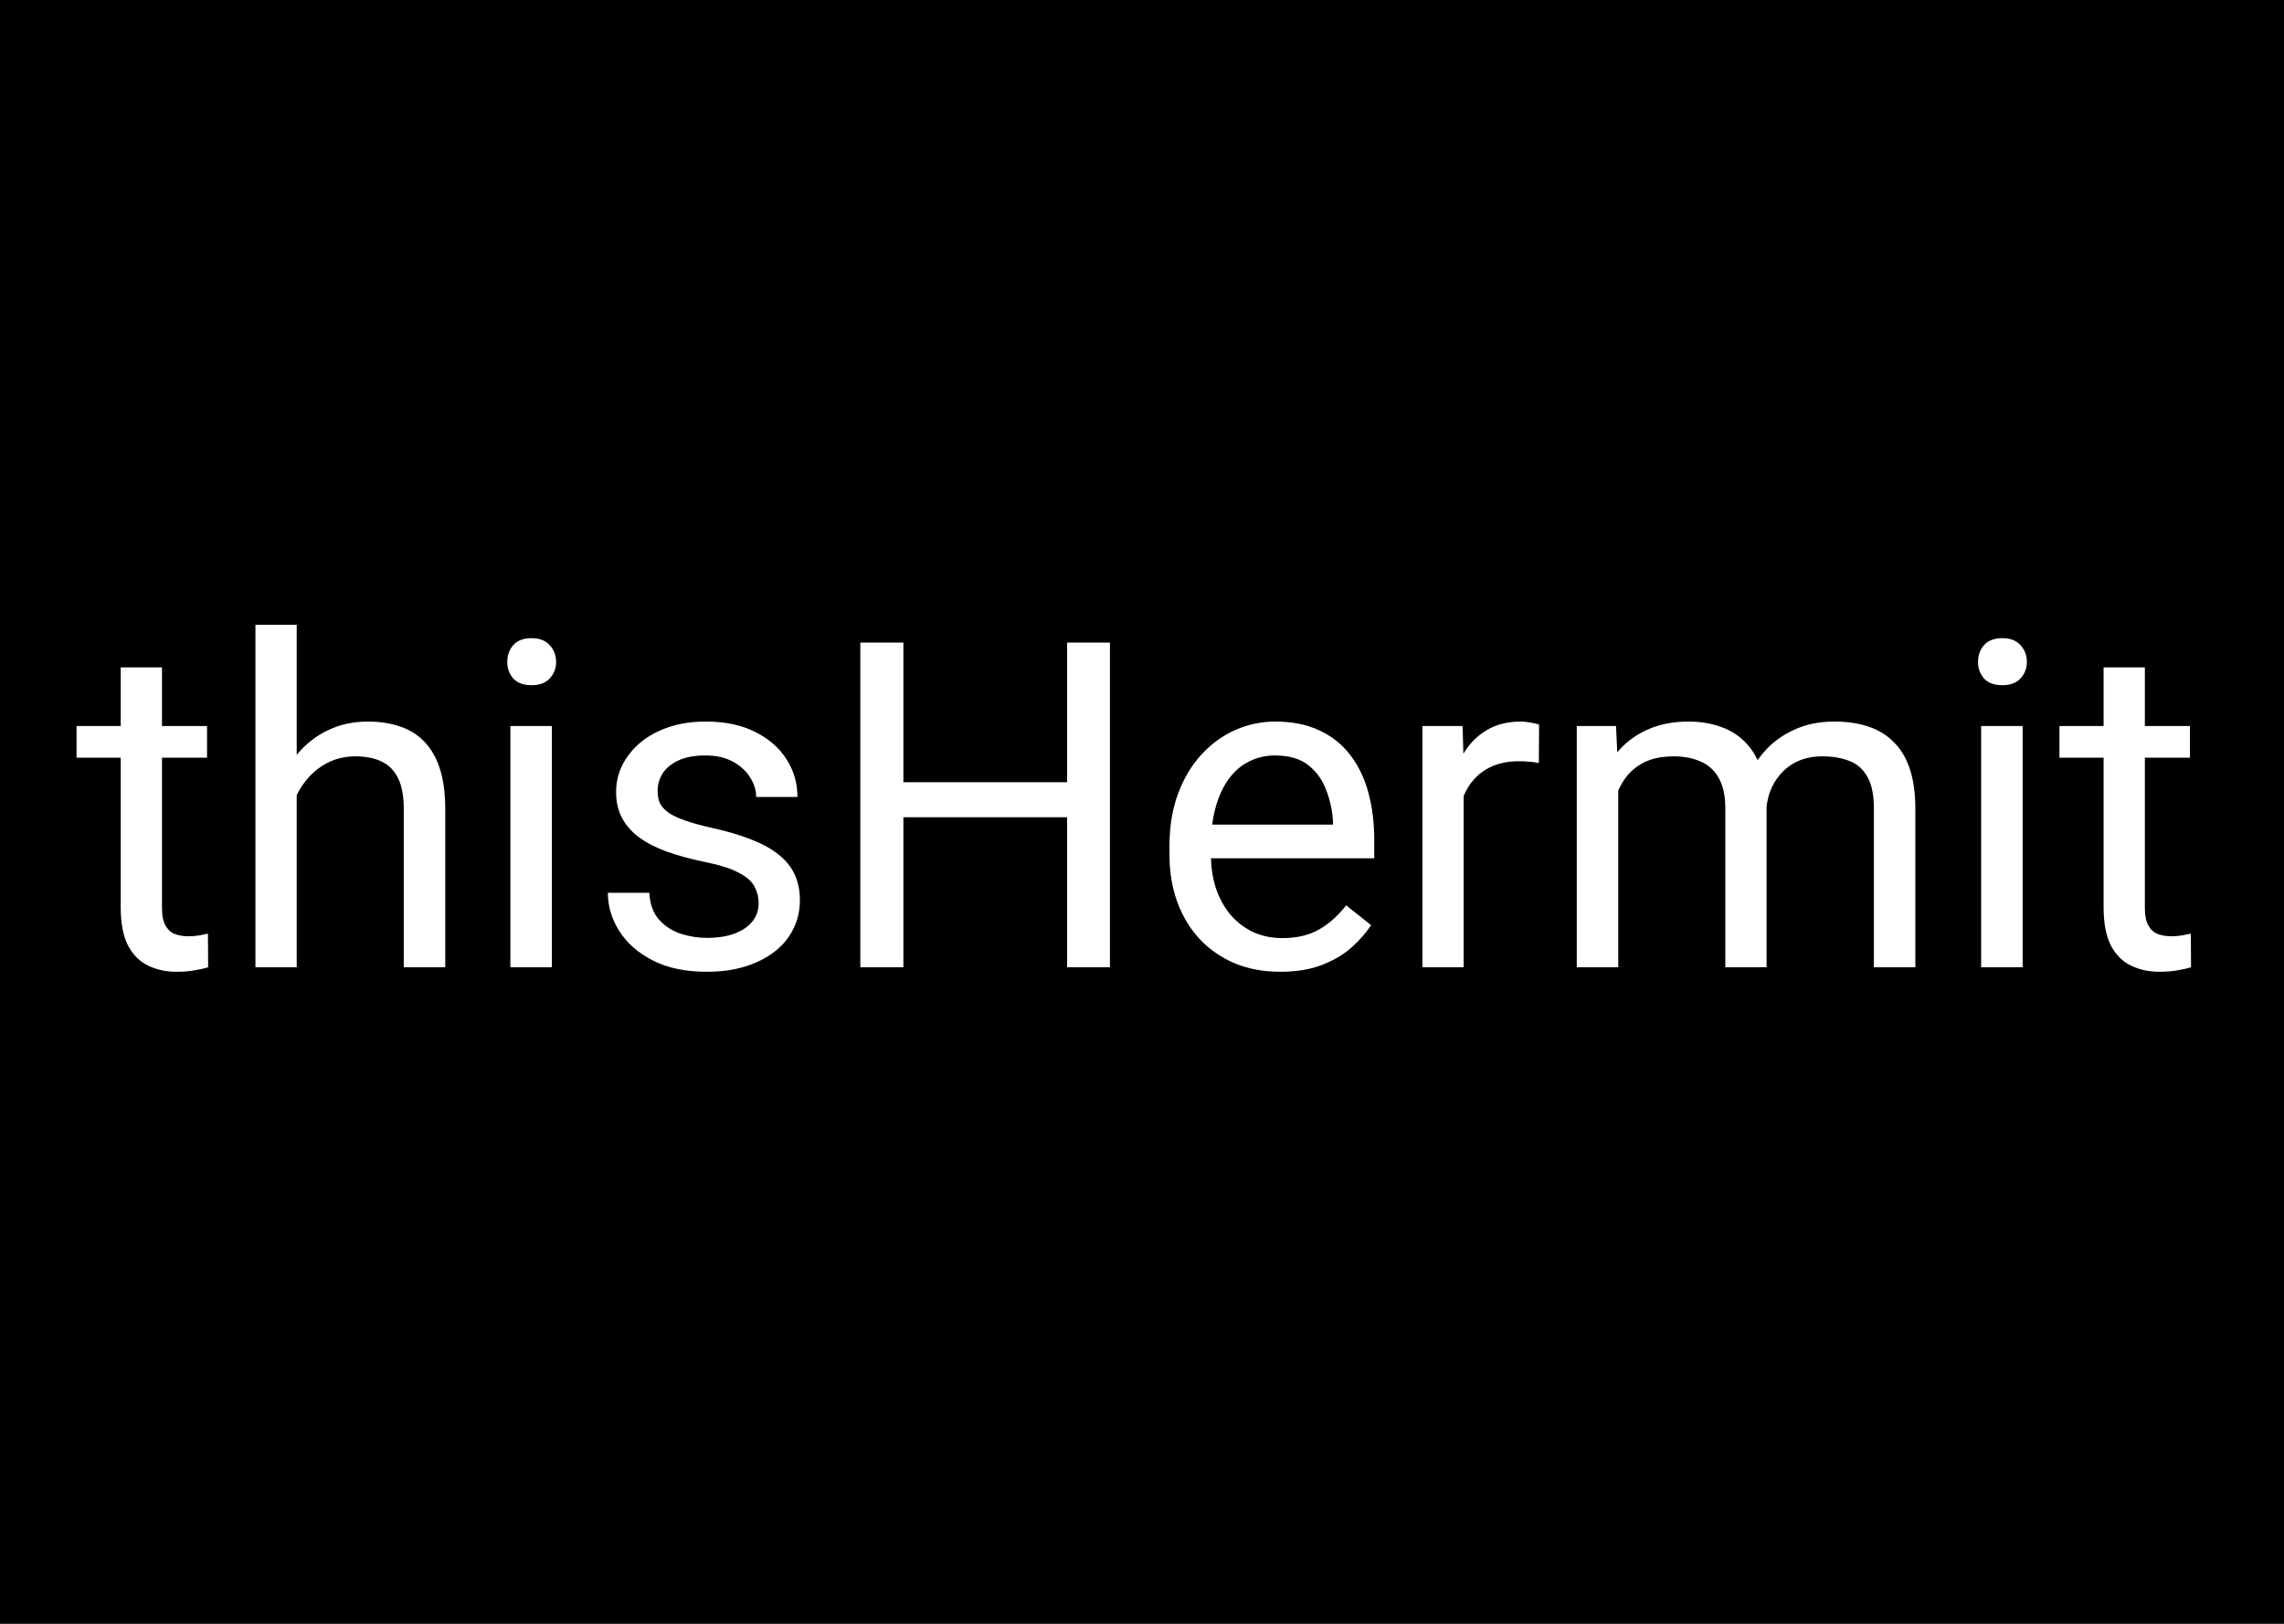
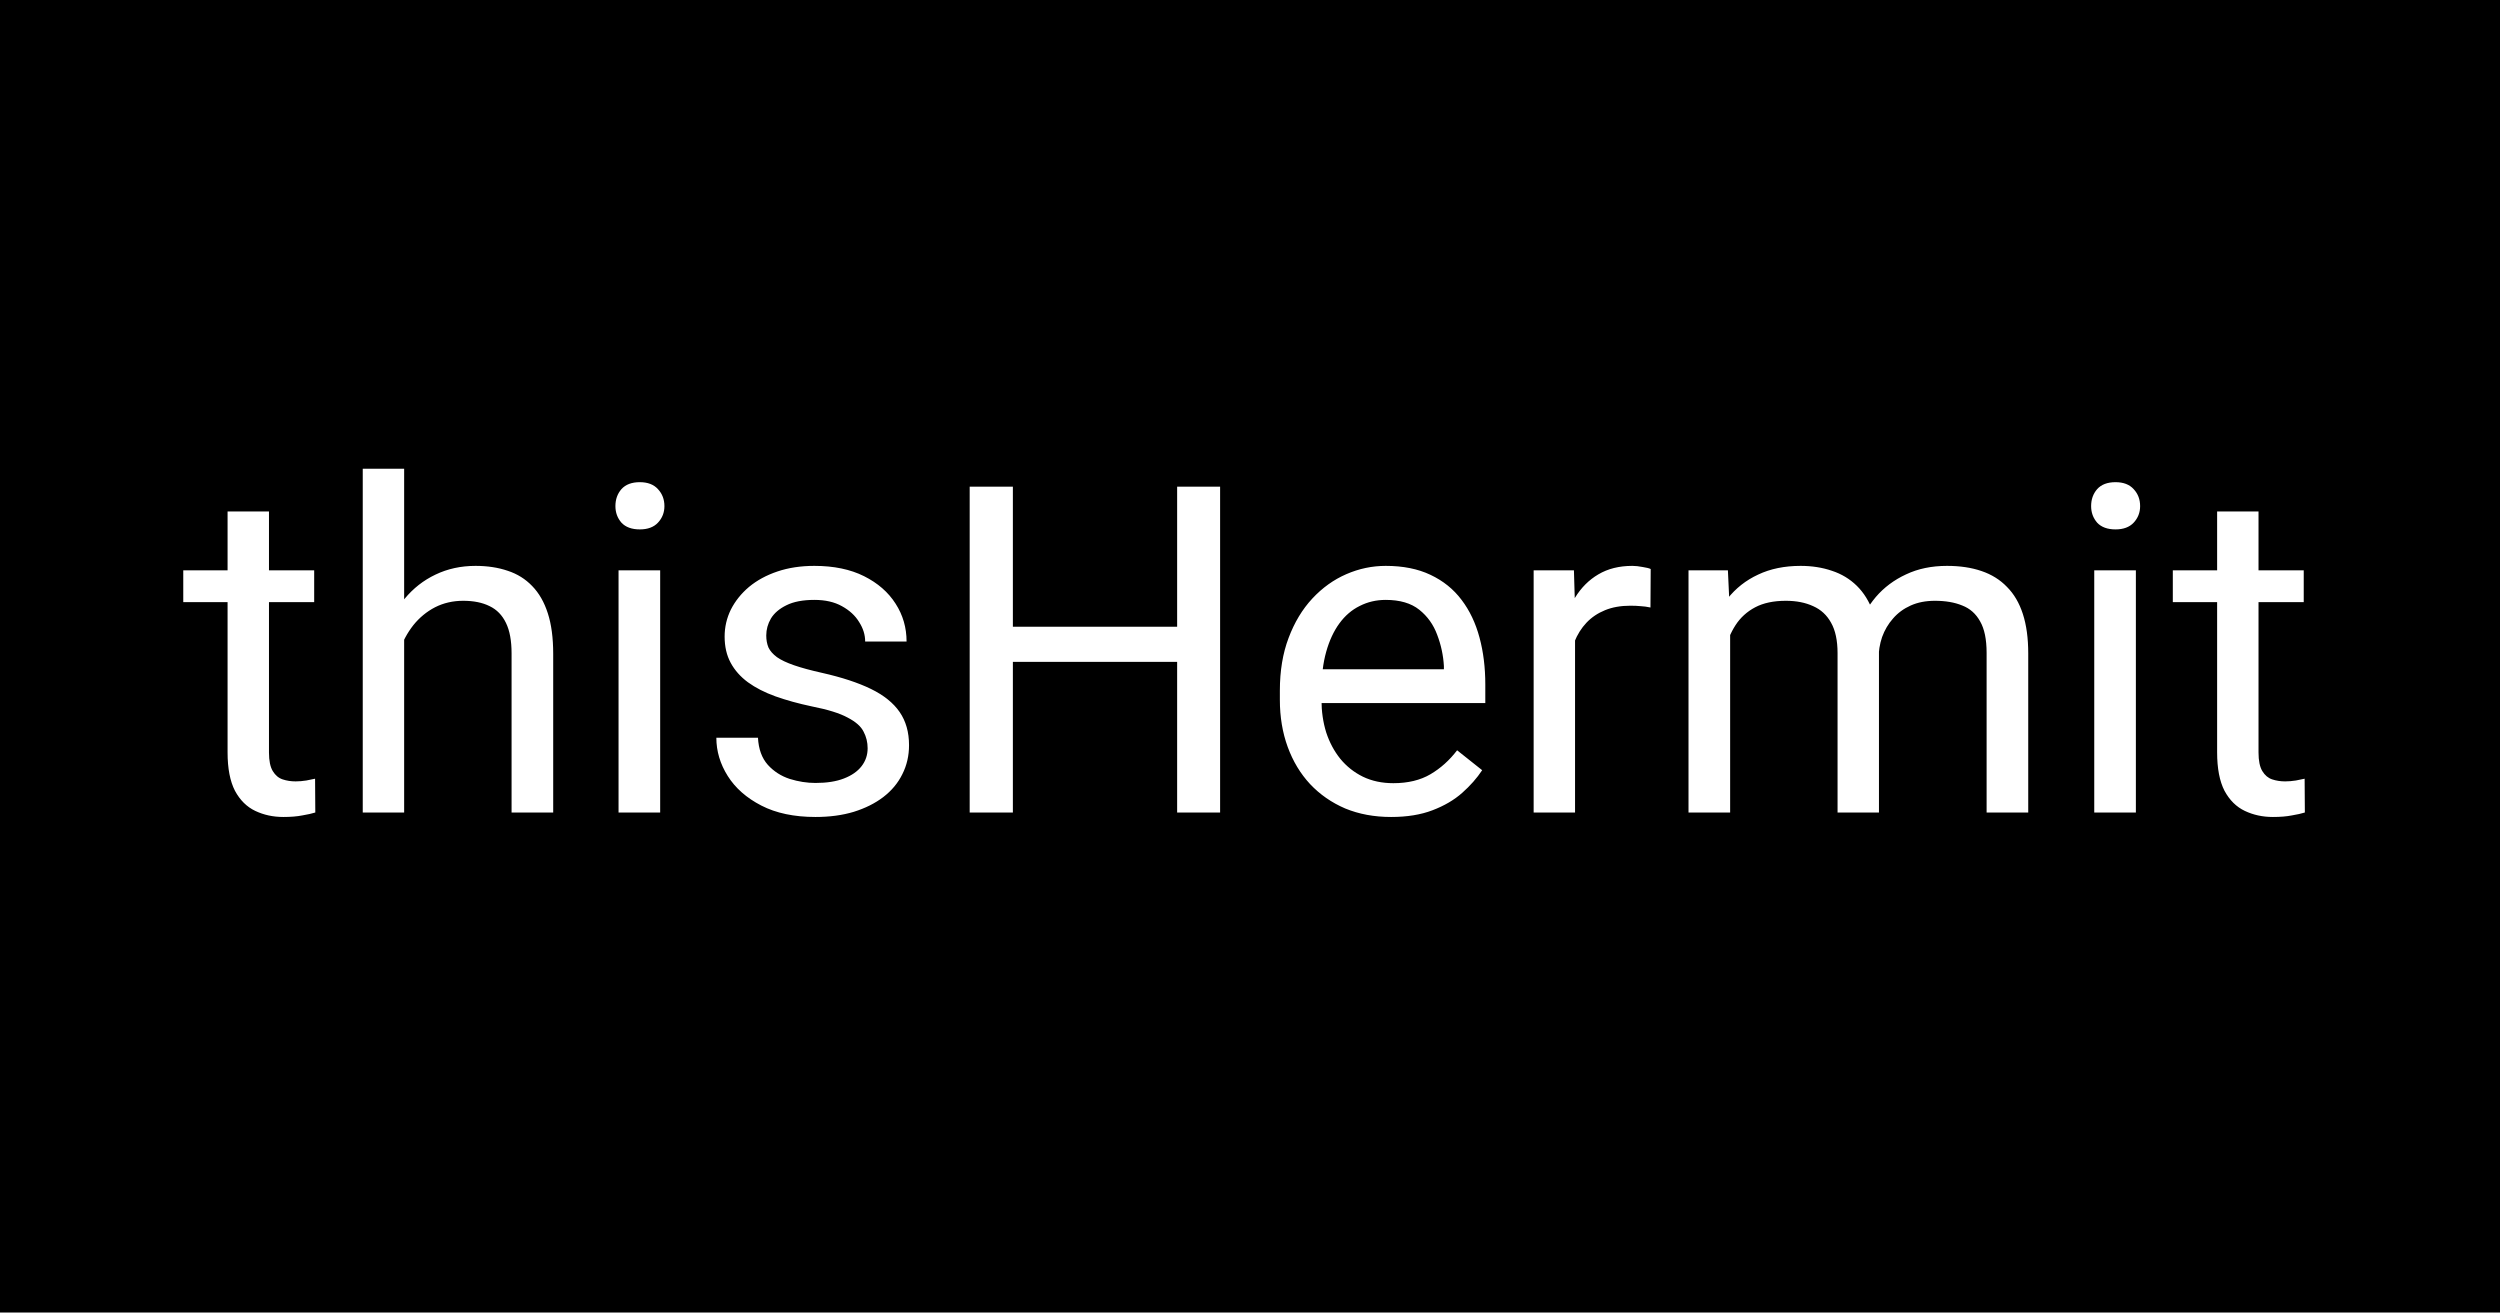
- <svg xmlns="http://www.w3.org/2000/svg" width="1440" height="1024" viewBox="0 0 1440 1024" fill="none">
-   <rect width="1440" height="1024" fill="#E5E5E5" />
-   <rect width="1440" height="1024" fill="black" />
-   <path d="M130.531 457.844V477.812H48.266V457.844H130.531ZM76.109 420.859H102.125V572.312C102.125 577.469 102.922 581.359 104.516 583.984C106.109 586.609 108.172 588.344 110.703 589.188C113.234 590.031 115.953 590.453 118.859 590.453C121.016 590.453 123.266 590.266 125.609 589.891C128.047 589.422 129.875 589.047 131.094 588.766L131.234 610C129.172 610.656 126.453 611.266 123.078 611.828C119.797 612.484 115.812 612.812 111.125 612.812C104.75 612.812 98.891 611.547 93.547 609.016C88.203 606.484 83.938 602.266 80.75 596.359C77.656 590.359 76.109 582.297 76.109 572.172V420.859ZM187.062 394V610H161.047V394H187.062ZM180.875 528.156L170.047 527.734C170.141 517.328 171.688 507.719 174.688 498.906C177.688 490 181.906 482.266 187.344 475.703C192.781 469.141 199.25 464.078 206.75 460.516C214.344 456.859 222.734 455.031 231.922 455.031C239.422 455.031 246.172 456.062 252.172 458.125C258.172 460.094 263.281 463.281 267.5 467.688C271.812 472.094 275.094 477.812 277.344 484.844C279.594 491.781 280.719 500.266 280.719 510.297V610H254.562V510.016C254.562 502.047 253.391 495.672 251.047 490.891C248.703 486.016 245.281 482.5 240.781 480.344C236.281 478.094 230.75 476.969 224.188 476.969C217.719 476.969 211.812 478.328 206.469 481.047C201.219 483.766 196.672 487.516 192.828 492.297C189.078 497.078 186.125 502.562 183.969 508.75C181.906 514.844 180.875 521.312 180.875 528.156ZM347.938 457.844V610H321.781V457.844H347.938ZM319.812 417.484C319.812 413.266 321.078 409.703 323.609 406.797C326.234 403.891 330.078 402.438 335.141 402.438C340.109 402.438 343.906 403.891 346.531 406.797C349.25 409.703 350.609 413.266 350.609 417.484C350.609 421.516 349.25 424.984 346.531 427.891C343.906 430.703 340.109 432.109 335.141 432.109C330.078 432.109 326.234 430.703 323.609 427.891C321.078 424.984 319.812 421.516 319.812 417.484ZM478.297 569.641C478.297 565.891 477.453 562.422 475.766 559.234C474.172 555.953 470.844 553 465.781 550.375C460.812 547.656 453.312 545.312 443.281 543.344C434.844 541.562 427.203 539.453 420.359 537.016C413.609 534.578 407.844 531.625 403.062 528.156C398.375 524.688 394.766 520.609 392.234 515.922C389.703 511.234 388.438 505.75 388.438 499.469C388.438 493.469 389.75 487.797 392.375 482.453C395.094 477.109 398.891 472.375 403.766 468.25C408.734 464.125 414.688 460.891 421.625 458.547C428.562 456.203 436.297 455.031 444.828 455.031C457.016 455.031 467.422 457.188 476.047 461.5C484.672 465.812 491.281 471.578 495.875 478.797C500.469 485.922 502.766 493.844 502.766 502.562H476.75C476.75 498.344 475.484 494.266 472.953 490.328C470.516 486.297 466.906 482.969 462.125 480.344C457.438 477.719 451.672 476.406 444.828 476.406C437.609 476.406 431.75 477.531 427.25 479.781C422.844 481.938 419.609 484.703 417.547 488.078C415.578 491.453 414.594 495.016 414.594 498.766C414.594 501.578 415.062 504.109 416 506.359C417.031 508.516 418.812 510.531 421.344 512.406C423.875 514.188 427.438 515.875 432.031 517.469C436.625 519.062 442.484 520.656 449.609 522.25C462.078 525.062 472.344 528.438 480.406 532.375C488.469 536.312 494.469 541.141 498.406 546.859C502.344 552.578 504.312 559.516 504.312 567.672C504.312 574.328 502.906 580.422 500.094 585.953C497.375 591.484 493.391 596.266 488.141 600.297C482.984 604.234 476.797 607.328 469.578 609.578C462.453 611.734 454.438 612.812 445.531 612.812C432.125 612.812 420.781 610.422 411.5 605.641C402.219 600.859 395.188 594.672 390.406 587.078C385.625 579.484 383.234 571.469 383.234 563.031H409.391C409.766 570.156 411.828 575.828 415.578 580.047C419.328 584.172 423.922 587.125 429.359 588.906C434.797 590.594 440.188 591.438 445.531 591.438C452.656 591.438 458.609 590.5 463.391 588.625C468.266 586.75 471.969 584.172 474.5 580.891C477.031 577.609 478.297 573.859 478.297 569.641ZM676.156 493.281V515.359H565.344V493.281H676.156ZM569.562 405.25V610H542.422V405.25H569.562ZM699.781 405.25V610H672.781V405.25H699.781ZM807.219 612.812C796.625 612.812 787.016 611.031 778.391 607.469C769.859 603.812 762.5 598.703 756.312 592.141C750.219 585.578 745.531 577.797 742.25 568.797C738.969 559.797 737.328 549.953 737.328 539.266V533.359C737.328 520.984 739.156 509.969 742.812 500.312C746.469 490.562 751.438 482.312 757.719 475.562C764 468.812 771.125 463.703 779.094 460.234C787.062 456.766 795.312 455.031 803.844 455.031C814.719 455.031 824.094 456.906 831.969 460.656C839.938 464.406 846.453 469.656 851.516 476.406C856.578 483.062 860.328 490.938 862.766 500.031C865.203 509.031 866.422 518.875 866.422 529.562V541.234H752.797V520H840.406V518.031C840.031 511.281 838.625 504.719 836.188 498.344C833.844 491.969 830.094 486.719 824.938 482.594C819.781 478.469 812.75 476.406 803.844 476.406C797.938 476.406 792.5 477.672 787.531 480.203C782.562 482.641 778.297 486.297 774.734 491.172C771.172 496.047 768.406 502 766.438 509.031C764.469 516.062 763.484 524.172 763.484 533.359V539.266C763.484 546.484 764.469 553.281 766.438 559.656C768.5 565.938 771.453 571.469 775.297 576.25C779.234 581.031 783.969 584.781 789.5 587.5C795.125 590.219 801.5 591.578 808.625 591.578C817.812 591.578 825.594 589.703 831.969 585.953C838.344 582.203 843.922 577.188 848.703 570.906L864.453 583.422C861.172 588.391 857 593.125 851.938 597.625C846.875 602.125 840.641 605.781 833.234 608.594C825.922 611.406 817.25 612.812 807.219 612.812ZM922.812 481.75V610H896.797V457.844H922.109L922.812 481.75ZM970.344 457L970.203 481.188C968.047 480.719 965.984 480.438 964.016 480.344C962.141 480.156 959.984 480.062 957.547 480.062C951.547 480.062 946.25 481 941.656 482.875C937.062 484.75 933.172 487.375 929.984 490.75C926.797 494.125 924.266 498.156 922.391 502.844C920.609 507.438 919.438 512.5 918.875 518.031L911.562 522.25C911.562 513.062 912.453 504.438 914.234 496.375C916.109 488.312 918.969 481.188 922.812 475C926.656 468.719 931.531 463.844 937.438 460.375C943.438 456.812 950.562 455.031 958.812 455.031C960.688 455.031 962.844 455.266 965.281 455.734C967.719 456.109 969.406 456.531 970.344 457ZM1020.27 488.078V610H994.109V457.844H1018.86L1020.27 488.078ZM1014.92 528.156L1002.83 527.734C1002.92 517.328 1004.28 507.719 1006.91 498.906C1009.53 490 1013.42 482.266 1018.58 475.703C1023.73 469.141 1030.16 464.078 1037.84 460.516C1045.53 456.859 1054.44 455.031 1064.56 455.031C1071.69 455.031 1078.25 456.062 1084.25 458.125C1090.25 460.094 1095.45 463.234 1099.86 467.547C1104.27 471.859 1107.69 477.391 1110.12 484.141C1112.56 490.891 1113.78 499.047 1113.78 508.609V610H1087.77V509.875C1087.77 501.906 1086.41 495.531 1083.69 490.75C1081.06 485.969 1077.31 482.5 1072.44 480.344C1067.56 478.094 1061.84 476.969 1055.28 476.969C1047.59 476.969 1041.17 478.328 1036.02 481.047C1030.86 483.766 1026.73 487.516 1023.64 492.297C1020.55 497.078 1018.3 502.562 1016.89 508.75C1015.58 514.844 1014.92 521.312 1014.92 528.156ZM1113.5 513.812L1096.06 519.156C1096.16 510.812 1097.52 502.797 1100.14 495.109C1102.86 487.422 1106.75 480.578 1111.81 474.578C1116.97 468.578 1123.3 463.844 1130.8 460.375C1138.3 456.812 1146.88 455.031 1156.53 455.031C1164.69 455.031 1171.91 456.109 1178.19 458.266C1184.56 460.422 1189.91 463.75 1194.22 468.25C1198.62 472.656 1201.95 478.328 1204.2 485.266C1206.45 492.203 1207.58 500.453 1207.58 510.016V610H1181.42V509.734C1181.42 501.203 1180.06 494.594 1177.34 489.906C1174.72 485.125 1170.97 481.797 1166.09 479.922C1161.31 477.953 1155.59 476.969 1148.94 476.969C1143.22 476.969 1138.16 477.953 1133.75 479.922C1129.34 481.891 1125.64 484.609 1122.64 488.078C1119.64 491.453 1117.34 495.344 1115.75 499.75C1114.25 504.156 1113.5 508.844 1113.5 513.812ZM1275.22 457.844V610H1249.06V457.844H1275.22ZM1247.09 417.484C1247.09 413.266 1248.36 409.703 1250.89 406.797C1253.52 403.891 1257.36 402.438 1262.42 402.438C1267.39 402.438 1271.19 403.891 1273.81 406.797C1276.53 409.703 1277.89 413.266 1277.89 417.484C1277.89 421.516 1276.53 424.984 1273.81 427.891C1271.19 430.703 1267.39 432.109 1262.42 432.109C1257.36 432.109 1253.52 430.703 1250.89 427.891C1248.36 424.984 1247.09 421.516 1247.09 417.484ZM1380.69 457.844V477.812H1298.42V457.844H1380.69ZM1326.27 420.859H1352.28V572.312C1352.28 577.469 1353.08 581.359 1354.67 583.984C1356.27 586.609 1358.33 588.344 1360.86 589.188C1363.39 590.031 1366.11 590.453 1369.02 590.453C1371.17 590.453 1373.42 590.266 1375.77 589.891C1378.2 589.422 1380.03 589.047 1381.25 588.766L1381.39 610C1379.33 610.656 1376.61 611.266 1373.23 611.828C1369.95 612.484 1365.97 612.812 1361.28 612.812C1354.91 612.812 1349.05 611.547 1343.7 609.016C1338.36 606.484 1334.09 602.266 1330.91 596.359C1327.81 590.359 1326.27 582.297 1326.27 572.172V420.859Z" fill="white" />
+ <svg xmlns="http://www.w3.org/2000/svg" width="1200" height="630" viewBox="0 0 1200 630" fill="none">
+   <rect width="1200" height="630" fill="black" />
+   <path d="M150.809 273.77V289.023H87.967V273.77H150.809ZM109.236 245.518H129.109V361.211C129.109 365.15 129.718 368.122 130.936 370.127C132.153 372.132 133.729 373.457 135.662 374.102C137.596 374.746 139.673 375.068 141.893 375.068C143.54 375.068 145.258 374.925 147.049 374.639C148.911 374.281 150.307 373.994 151.238 373.779L151.346 390C149.77 390.501 147.693 390.967 145.115 391.396C142.609 391.898 139.565 392.148 135.984 392.148C131.115 392.148 126.639 391.182 122.557 389.248C118.475 387.314 115.216 384.092 112.781 379.58C110.418 374.997 109.236 368.838 109.236 361.104V245.518ZM193.992 225V390H174.119V225H193.992ZM189.266 327.48L180.994 327.158C181.066 319.209 182.247 311.868 184.539 305.137C186.831 298.333 190.053 292.425 194.207 287.412C198.361 282.399 203.302 278.532 209.031 275.811C214.832 273.018 221.242 271.621 228.26 271.621C233.989 271.621 239.145 272.409 243.729 273.984C248.312 275.488 252.215 277.923 255.438 281.289C258.732 284.655 261.238 289.023 262.957 294.395C264.676 299.694 265.535 306.175 265.535 313.838V390H245.555V313.623C245.555 307.536 244.66 302.666 242.869 299.014C241.079 295.29 238.465 292.604 235.027 290.957C231.59 289.238 227.365 288.379 222.352 288.379C217.41 288.379 212.898 289.417 208.816 291.494C204.806 293.571 201.333 296.436 198.396 300.088C195.532 303.74 193.276 307.93 191.629 312.656C190.053 317.311 189.266 322.253 189.266 327.48ZM316.883 273.77V390H296.902V273.77H316.883ZM295.398 242.939C295.398 239.717 296.365 236.995 298.299 234.775C300.304 232.555 303.24 231.445 307.107 231.445C310.903 231.445 313.803 232.555 315.809 234.775C317.885 236.995 318.924 239.717 318.924 242.939C318.924 246.019 317.885 248.669 315.809 250.889C313.803 253.037 310.903 254.111 307.107 254.111C303.24 254.111 300.304 253.037 298.299 250.889C296.365 248.669 295.398 246.019 295.398 242.939ZM416.463 359.17C416.463 356.305 415.818 353.656 414.529 351.221C413.312 348.714 410.77 346.458 406.902 344.453C403.107 342.376 397.378 340.586 389.715 339.082C383.27 337.721 377.433 336.11 372.205 334.248C367.049 332.386 362.645 330.13 358.992 327.48C355.411 324.831 352.654 321.715 350.721 318.135C348.787 314.554 347.82 310.365 347.82 305.566C347.82 300.983 348.823 296.65 350.828 292.568C352.905 288.486 355.805 284.87 359.529 281.719C363.325 278.568 367.872 276.097 373.172 274.307C378.471 272.516 384.38 271.621 390.896 271.621C400.206 271.621 408.156 273.268 414.744 276.562C421.333 279.857 426.382 284.261 429.891 289.775C433.4 295.218 435.154 301.27 435.154 307.93H415.281C415.281 304.707 414.314 301.592 412.381 298.584C410.519 295.505 407.762 292.962 404.109 290.957C400.529 288.952 396.124 287.949 390.896 287.949C385.382 287.949 380.906 288.809 377.469 290.527C374.103 292.174 371.632 294.287 370.057 296.865C368.553 299.443 367.801 302.165 367.801 305.029C367.801 307.178 368.159 309.111 368.875 310.83C369.663 312.477 371.023 314.017 372.957 315.449C374.891 316.81 377.612 318.099 381.121 319.316C384.63 320.534 389.106 321.751 394.549 322.969C404.074 325.117 411.915 327.695 418.074 330.703C424.233 333.711 428.816 337.399 431.824 341.768C434.832 346.136 436.336 351.436 436.336 357.666C436.336 362.751 435.262 367.406 433.113 371.631C431.036 375.856 427.993 379.508 423.982 382.588C420.044 385.596 415.317 387.959 409.803 389.678C404.36 391.325 398.237 392.148 391.434 392.148C381.193 392.148 372.527 390.322 365.438 386.67C358.348 383.018 352.977 378.291 349.324 372.49C345.672 366.689 343.846 360.566 343.846 354.121H363.826C364.113 359.564 365.688 363.896 368.553 367.119C371.417 370.27 374.926 372.526 379.08 373.887C383.234 375.176 387.352 375.82 391.434 375.82C396.876 375.82 401.424 375.104 405.076 373.672C408.8 372.24 411.629 370.27 413.562 367.764C415.496 365.257 416.463 362.393 416.463 359.17ZM567.605 300.84V317.705H482.957V300.84H567.605ZM486.18 233.594V390H465.447V233.594H486.18ZM585.652 233.594V390H565.027V233.594H585.652ZM667.723 392.148C659.63 392.148 652.29 390.788 645.701 388.066C639.184 385.273 633.562 381.37 628.836 376.357C624.181 371.344 620.6 365.4 618.094 358.525C615.587 351.65 614.334 344.131 614.334 335.967V331.455C614.334 322.002 615.73 313.587 618.523 306.211C621.316 298.763 625.112 292.461 629.91 287.305C634.708 282.148 640.151 278.245 646.238 275.596C652.326 272.946 658.628 271.621 665.145 271.621C673.452 271.621 680.613 273.053 686.629 275.918C692.716 278.783 697.693 282.793 701.561 287.949C705.428 293.034 708.292 299.049 710.154 305.996C712.016 312.871 712.947 320.391 712.947 328.555V337.471H626.15V321.25H693.074V319.746C692.788 314.59 691.714 309.577 689.852 304.707C688.061 299.837 685.197 295.827 681.258 292.676C677.319 289.525 671.948 287.949 665.145 287.949C660.633 287.949 656.479 288.916 652.684 290.85C648.888 292.712 645.63 295.505 642.908 299.229C640.187 302.952 638.074 307.5 636.57 312.871C635.066 318.242 634.314 324.437 634.314 331.455V335.967C634.314 341.481 635.066 346.673 636.57 351.543C638.146 356.341 640.402 360.566 643.338 364.219C646.346 367.871 649.962 370.736 654.188 372.812C658.484 374.889 663.354 375.928 668.797 375.928C675.815 375.928 681.759 374.495 686.629 371.631C691.499 368.766 695.76 364.935 699.412 360.137L711.443 369.697C708.937 373.493 705.75 377.109 701.883 380.547C698.016 383.984 693.253 386.777 687.596 388.926C682.01 391.074 675.385 392.148 667.723 392.148ZM756.023 292.031V390H736.15V273.77H755.486L756.023 292.031ZM792.332 273.125L792.225 291.602C790.577 291.243 789.002 291.029 787.498 290.957C786.066 290.814 784.419 290.742 782.557 290.742C777.973 290.742 773.927 291.458 770.418 292.891C766.909 294.323 763.937 296.328 761.502 298.906C759.067 301.484 757.133 304.564 755.701 308.145C754.34 311.654 753.445 315.521 753.016 319.746L747.43 322.969C747.43 315.951 748.11 309.362 749.471 303.203C750.903 297.044 753.087 291.602 756.023 286.875C758.96 282.077 762.684 278.353 767.195 275.703C771.779 272.982 777.221 271.621 783.523 271.621C784.956 271.621 786.603 271.8 788.465 272.158C790.327 272.445 791.616 272.767 792.332 273.125ZM830.467 296.865V390H810.486V273.77H829.393L830.467 296.865ZM826.385 327.48L817.146 327.158C817.218 319.209 818.257 311.868 820.262 305.137C822.267 298.333 825.239 292.425 829.178 287.412C833.117 282.399 838.022 278.532 843.895 275.811C849.767 273.018 856.57 271.621 864.305 271.621C869.747 271.621 874.76 272.409 879.344 273.984C883.927 275.488 887.902 277.887 891.268 281.182C894.633 284.476 897.247 288.701 899.109 293.857C900.971 299.014 901.902 305.244 901.902 312.549V390H882.029V313.516C882.029 307.428 880.991 302.559 878.914 298.906C876.909 295.254 874.044 292.604 870.32 290.957C866.596 289.238 862.228 288.379 857.215 288.379C851.342 288.379 846.437 289.417 842.498 291.494C838.559 293.571 835.408 296.436 833.045 300.088C830.682 303.74 828.963 307.93 827.889 312.656C826.886 317.311 826.385 322.253 826.385 327.48ZM901.688 316.523L888.367 320.605C888.439 314.232 889.477 308.109 891.482 302.236C893.559 296.364 896.531 291.136 900.398 286.553C904.337 281.969 909.171 278.353 914.9 275.703C920.63 272.982 927.182 271.621 934.559 271.621C940.789 271.621 946.303 272.445 951.102 274.092C955.971 275.739 960.053 278.281 963.348 281.719C966.714 285.085 969.256 289.417 970.975 294.717C972.693 300.016 973.553 306.318 973.553 313.623V390H953.572V313.408C953.572 306.891 952.534 301.842 950.457 298.262C948.452 294.609 945.587 292.067 941.863 290.635C938.211 289.131 933.842 288.379 928.758 288.379C924.389 288.379 920.522 289.131 917.156 290.635C913.79 292.139 910.962 294.215 908.67 296.865C906.378 299.443 904.624 302.415 903.406 305.781C902.26 309.147 901.688 312.728 901.688 316.523ZM1025.22 273.77V390H1005.24V273.77H1025.22ZM1003.74 242.939C1003.74 239.717 1004.71 236.995 1006.64 234.775C1008.64 232.555 1011.58 231.445 1015.45 231.445C1019.24 231.445 1022.14 232.555 1024.15 234.775C1026.23 236.995 1027.26 239.717 1027.26 242.939C1027.26 246.019 1026.23 248.669 1024.15 250.889C1022.14 253.037 1019.24 254.111 1015.45 254.111C1011.58 254.111 1008.64 253.037 1006.64 250.889C1004.71 248.669 1003.74 246.019 1003.74 242.939ZM1105.79 273.77V289.023H1042.95V273.77H1105.79ZM1064.22 245.518H1084.09V361.211C1084.09 365.15 1084.7 368.122 1085.92 370.127C1087.13 372.132 1088.71 373.457 1090.64 374.102C1092.58 374.746 1094.65 375.068 1096.87 375.068C1098.52 375.068 1100.24 374.925 1102.03 374.639C1103.89 374.281 1105.29 373.994 1106.22 373.779L1106.33 390C1104.75 390.501 1102.67 390.967 1100.1 391.396C1097.59 391.898 1094.55 392.148 1090.96 392.148C1086.1 392.148 1081.62 391.182 1077.54 389.248C1073.46 387.314 1070.2 384.092 1067.76 379.58C1065.4 374.997 1064.22 368.838 1064.22 361.104V245.518Z" fill="white" />
</svg>
